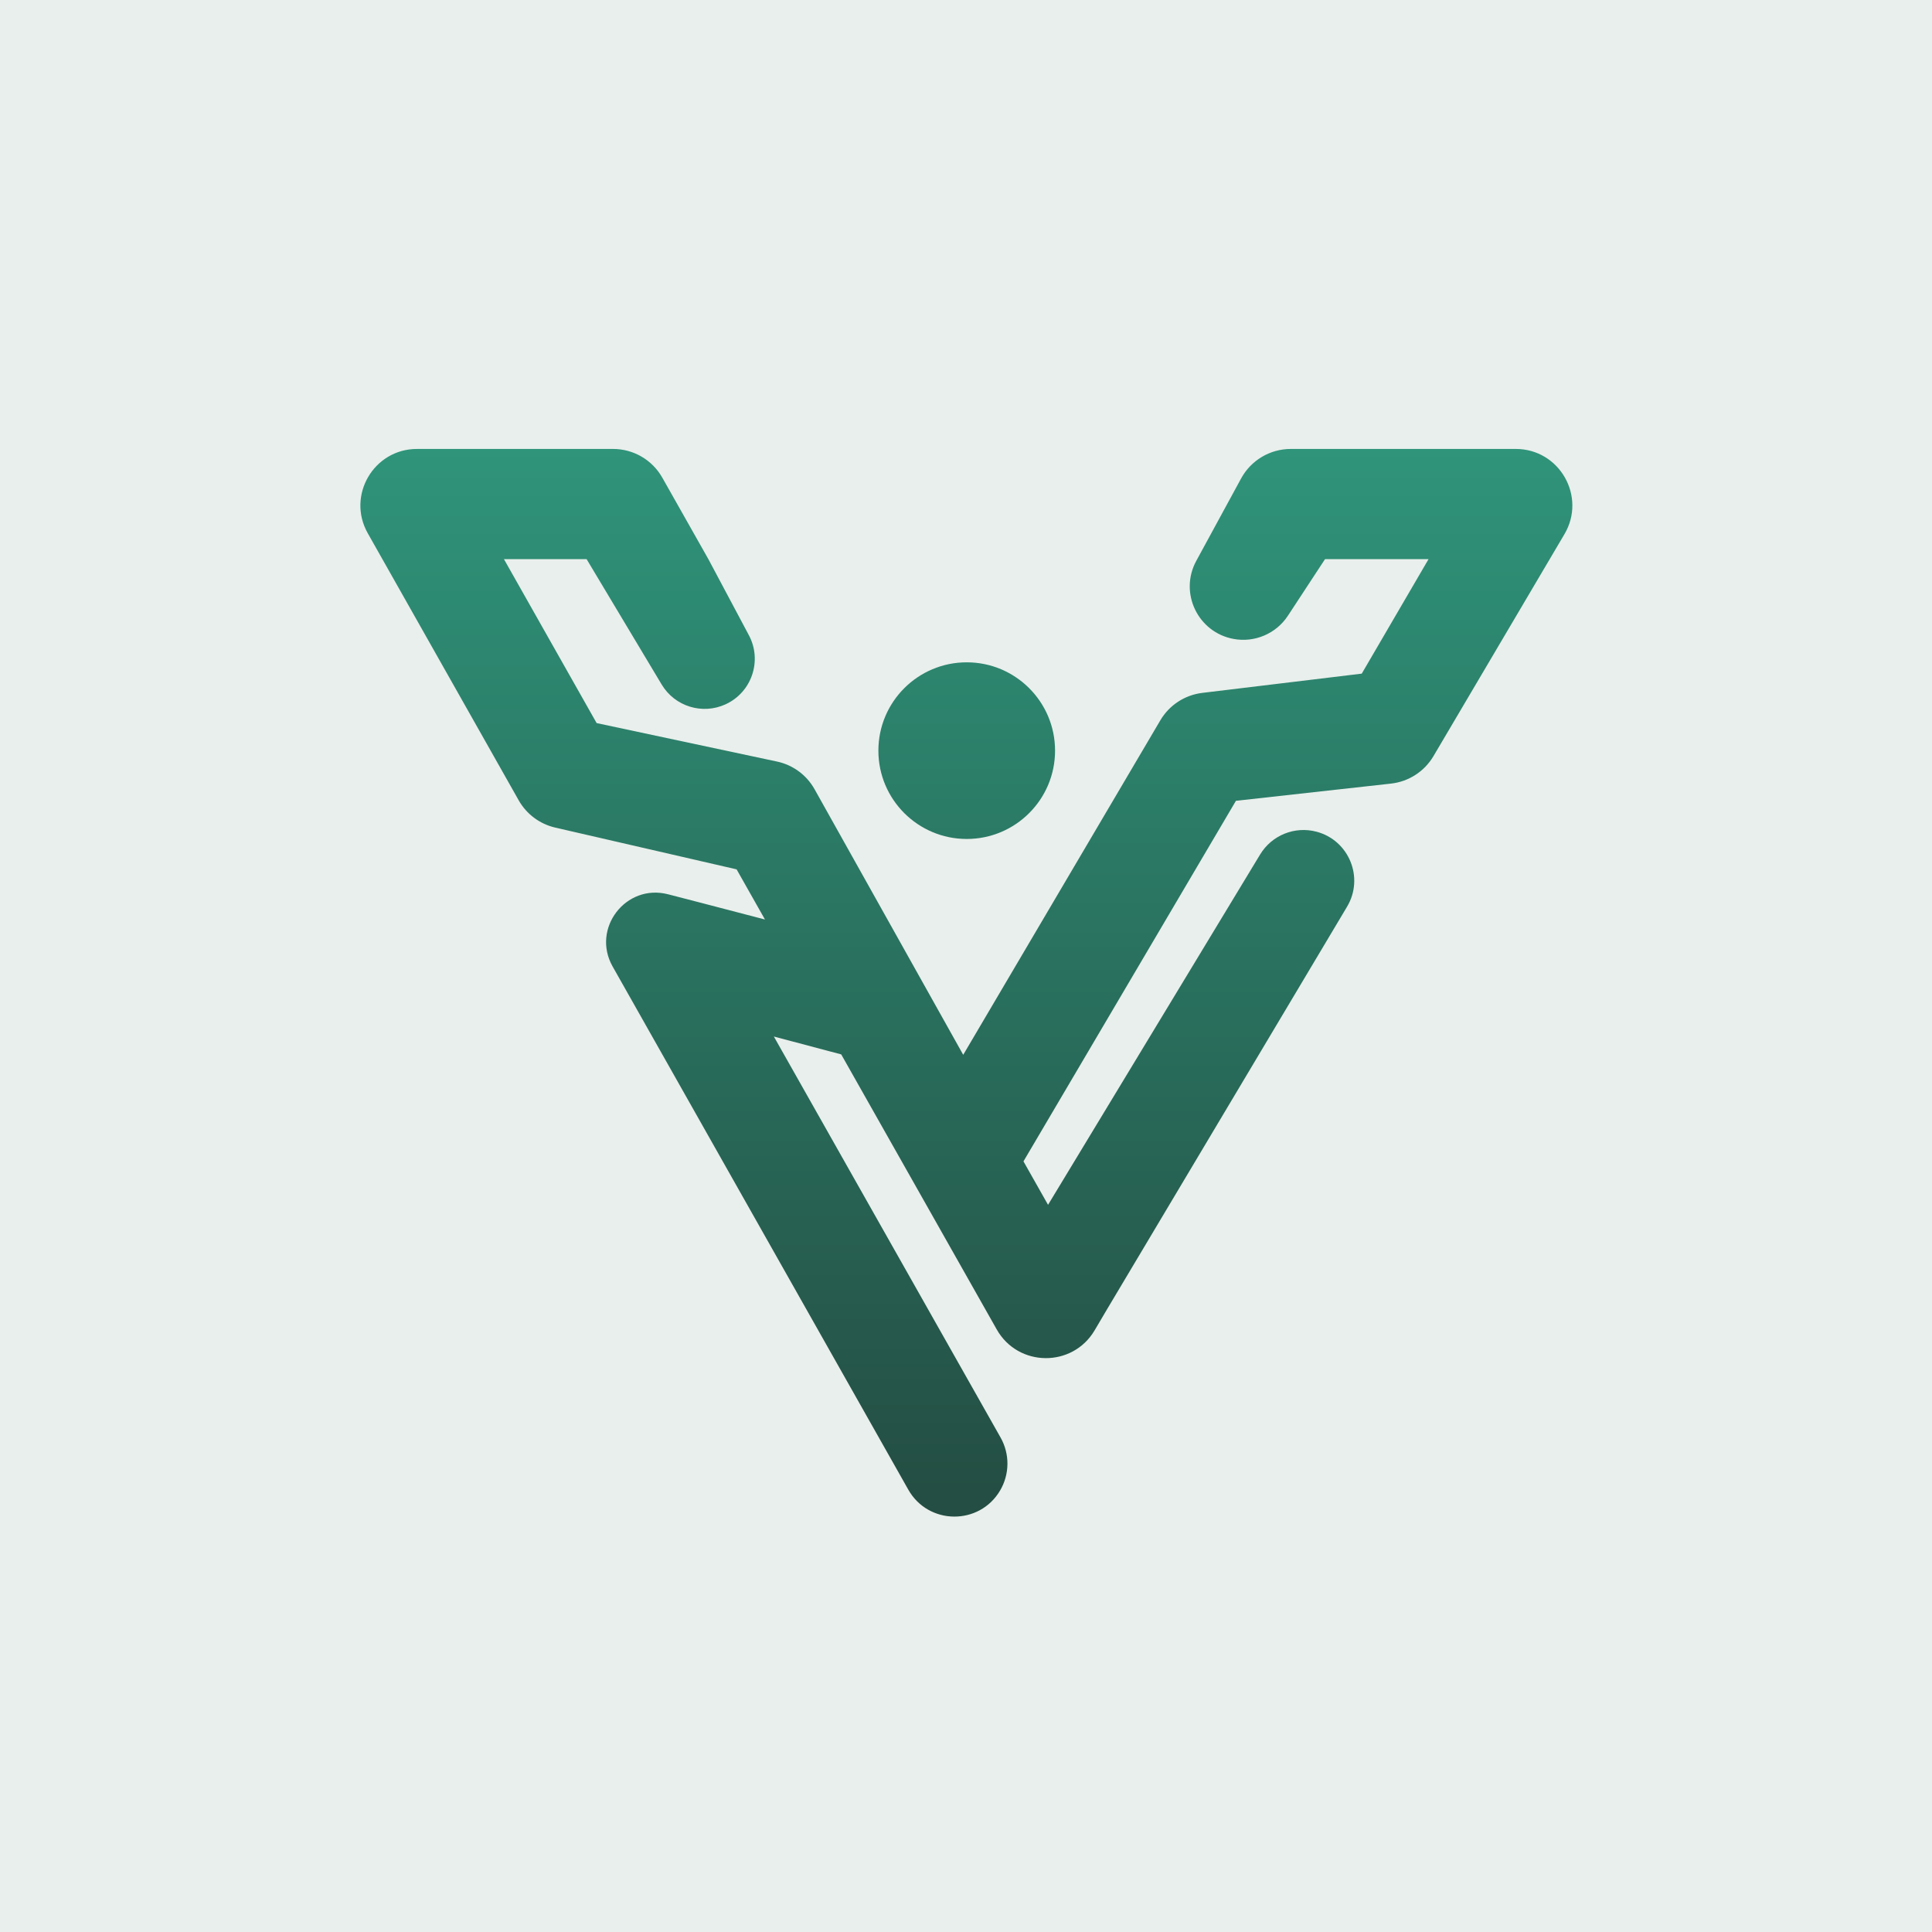
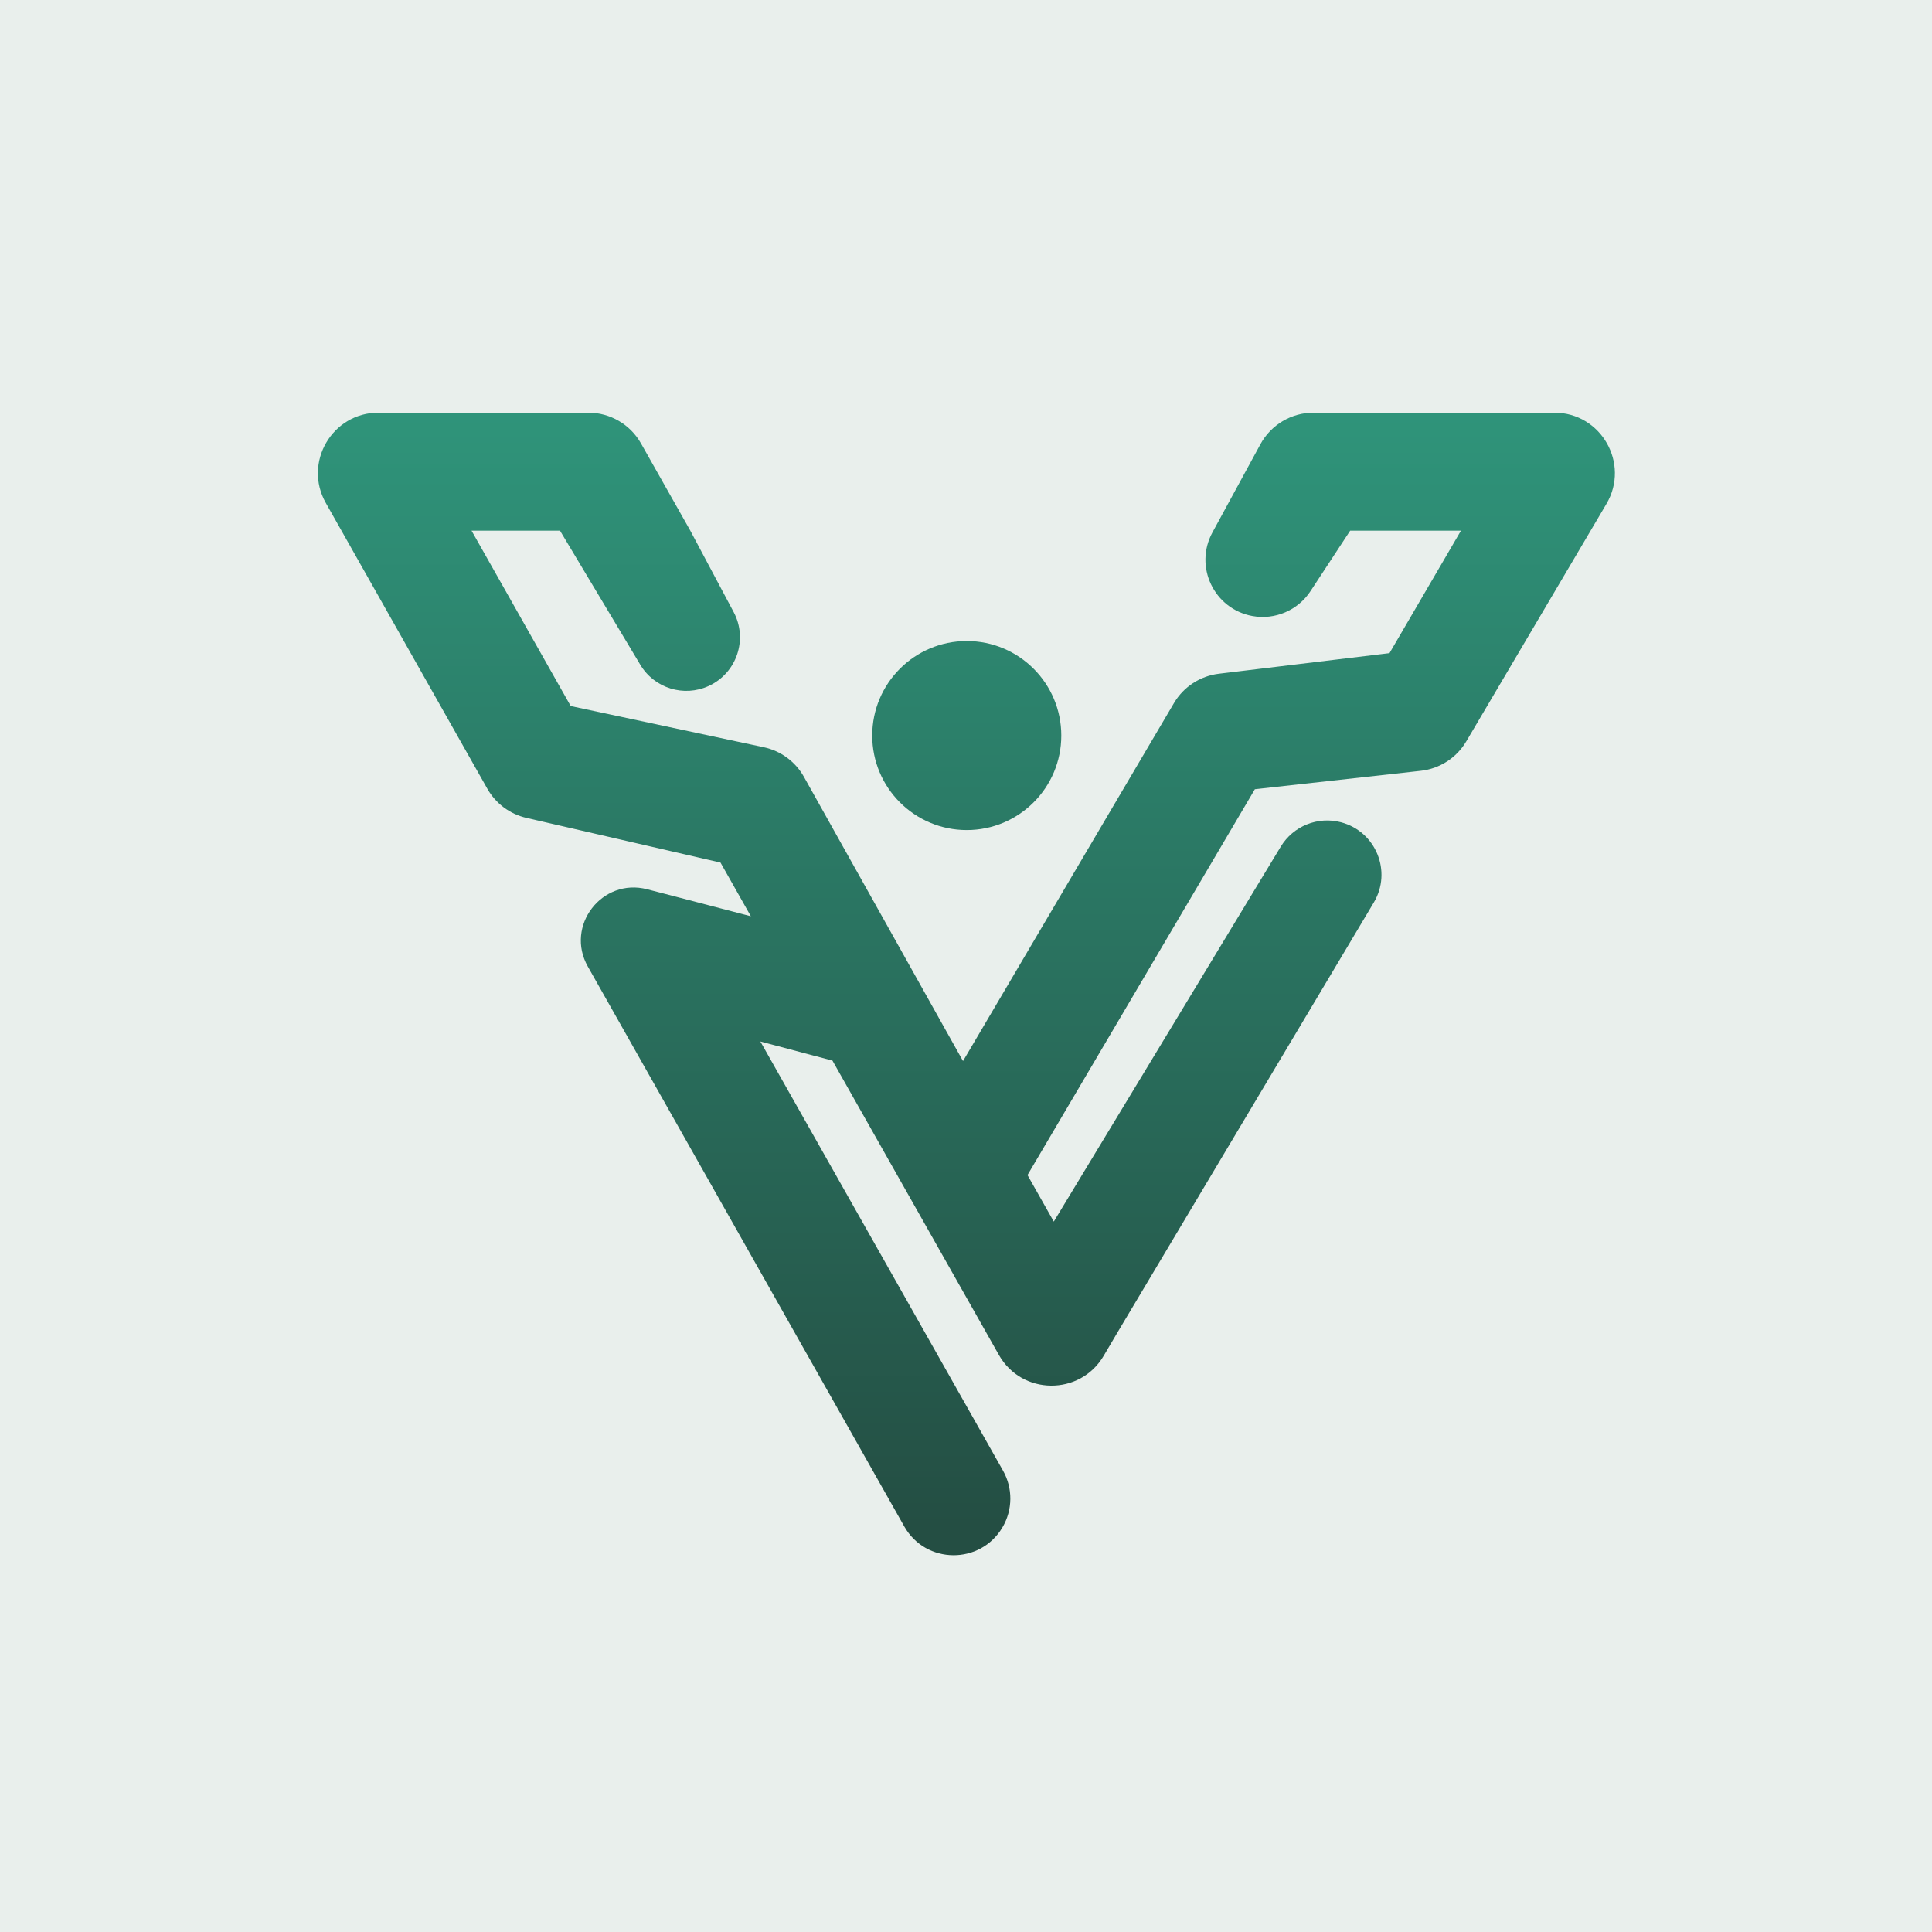
<svg xmlns="http://www.w3.org/2000/svg" width="1024" height="1024" viewBox="0 0 1024 1024">
  <defs>
    <linearGradient id="vg" x1="893" y1="730" x2="893" y2="2130" gradientUnits="userSpaceOnUse">
      <stop offset="0" stop-color="#2F947A" />
      <stop offset="1" stop-color="#244E43" />
    </linearGradient>
  </defs>
  <rect width="1024" height="1024" fill="#e9efec" />
-   <g transform="translate(-157.59, -49.92) scale(0.39434)">
+   <g transform="translate(-204.56, -89.33) scale(0.422)">
    <path d="M2180.53 878.149H2319.67L2229.92 1032L2015.56 1057.88C1992.06 1060.72 1971.22 1074.35 1959.2 1094.74L1694.26 1544.33L1494.46 1187.38C1483.78 1168.29 1465.4 1154.74 1444.01 1150.18L1201.55 1098.47L1076.98 878.149H1188.08L1288.95 1046.63C1306.61 1076.13 1343.65 1087.59 1374.89 1073.22C1410.08 1057.04 1424.4 1014.58 1406.19 980.393L1351.75 878.149L1289.8 768.586C1276.32 744.743 1251.05 730 1223.65 730H960.097C901.915 730 865.319 792.705 893.943 843.351L1096.8 1202.28C1107.3 1220.85 1125.12 1234.15 1145.91 1238.94L1389.67 1295.06L1427.79 1362.48L1337.49 1338.91L1297.58 1328.58C1240.79 1313.88 1194.18 1374.57 1223.04 1425.64L1620.46 2128.82C1647.43 2176.54 1715.95 2177.18 1743.81 2129.97C1756.75 2108.05 1757 2080.9 1744.47 2058.74L1439.74 1519.76L1530.29 1543.78L1739.29 1913.43C1768.07 1964.33 1841.16 1965.01 1870.88 1914.65L1887.61 1886.3L2210.19 1345.22C2233.4 1306.3 2212.86 1256 2169.04 1244.44C2139.81 1236.72 2108.99 1249.18 2093.34 1275.04L1808.27 1745.97L1775.24 1687.54L2060.8 1202.94L2269.26 1179.79C2293.02 1177.15 2314.16 1163.47 2326.31 1142.88L2502.34 844.581C2532.23 793.935 2495.71 730 2436.9 730H2134.51C2106.68 730 2081.07 745.219 2067.76 769.669L2007.52 880.394C1984.17 923.313 2009.56 976.515 2057.62 985.366C2086.05 990.604 2114.86 978.287 2130.71 954.112L2180.53 878.149Z" fill="url(#vg)" />
    <path d="M1817.7 1135.51C1817.7 1201.07 1764.54 1254.22 1698.97 1254.22C1633.4 1254.22 1580.24 1201.07 1580.24 1135.51C1580.24 1069.95 1633.4 1016.8 1698.97 1016.8C1764.54 1016.8 1817.7 1069.95 1817.7 1135.51Z" fill="url(#vg)" />
  </g>
</svg>
